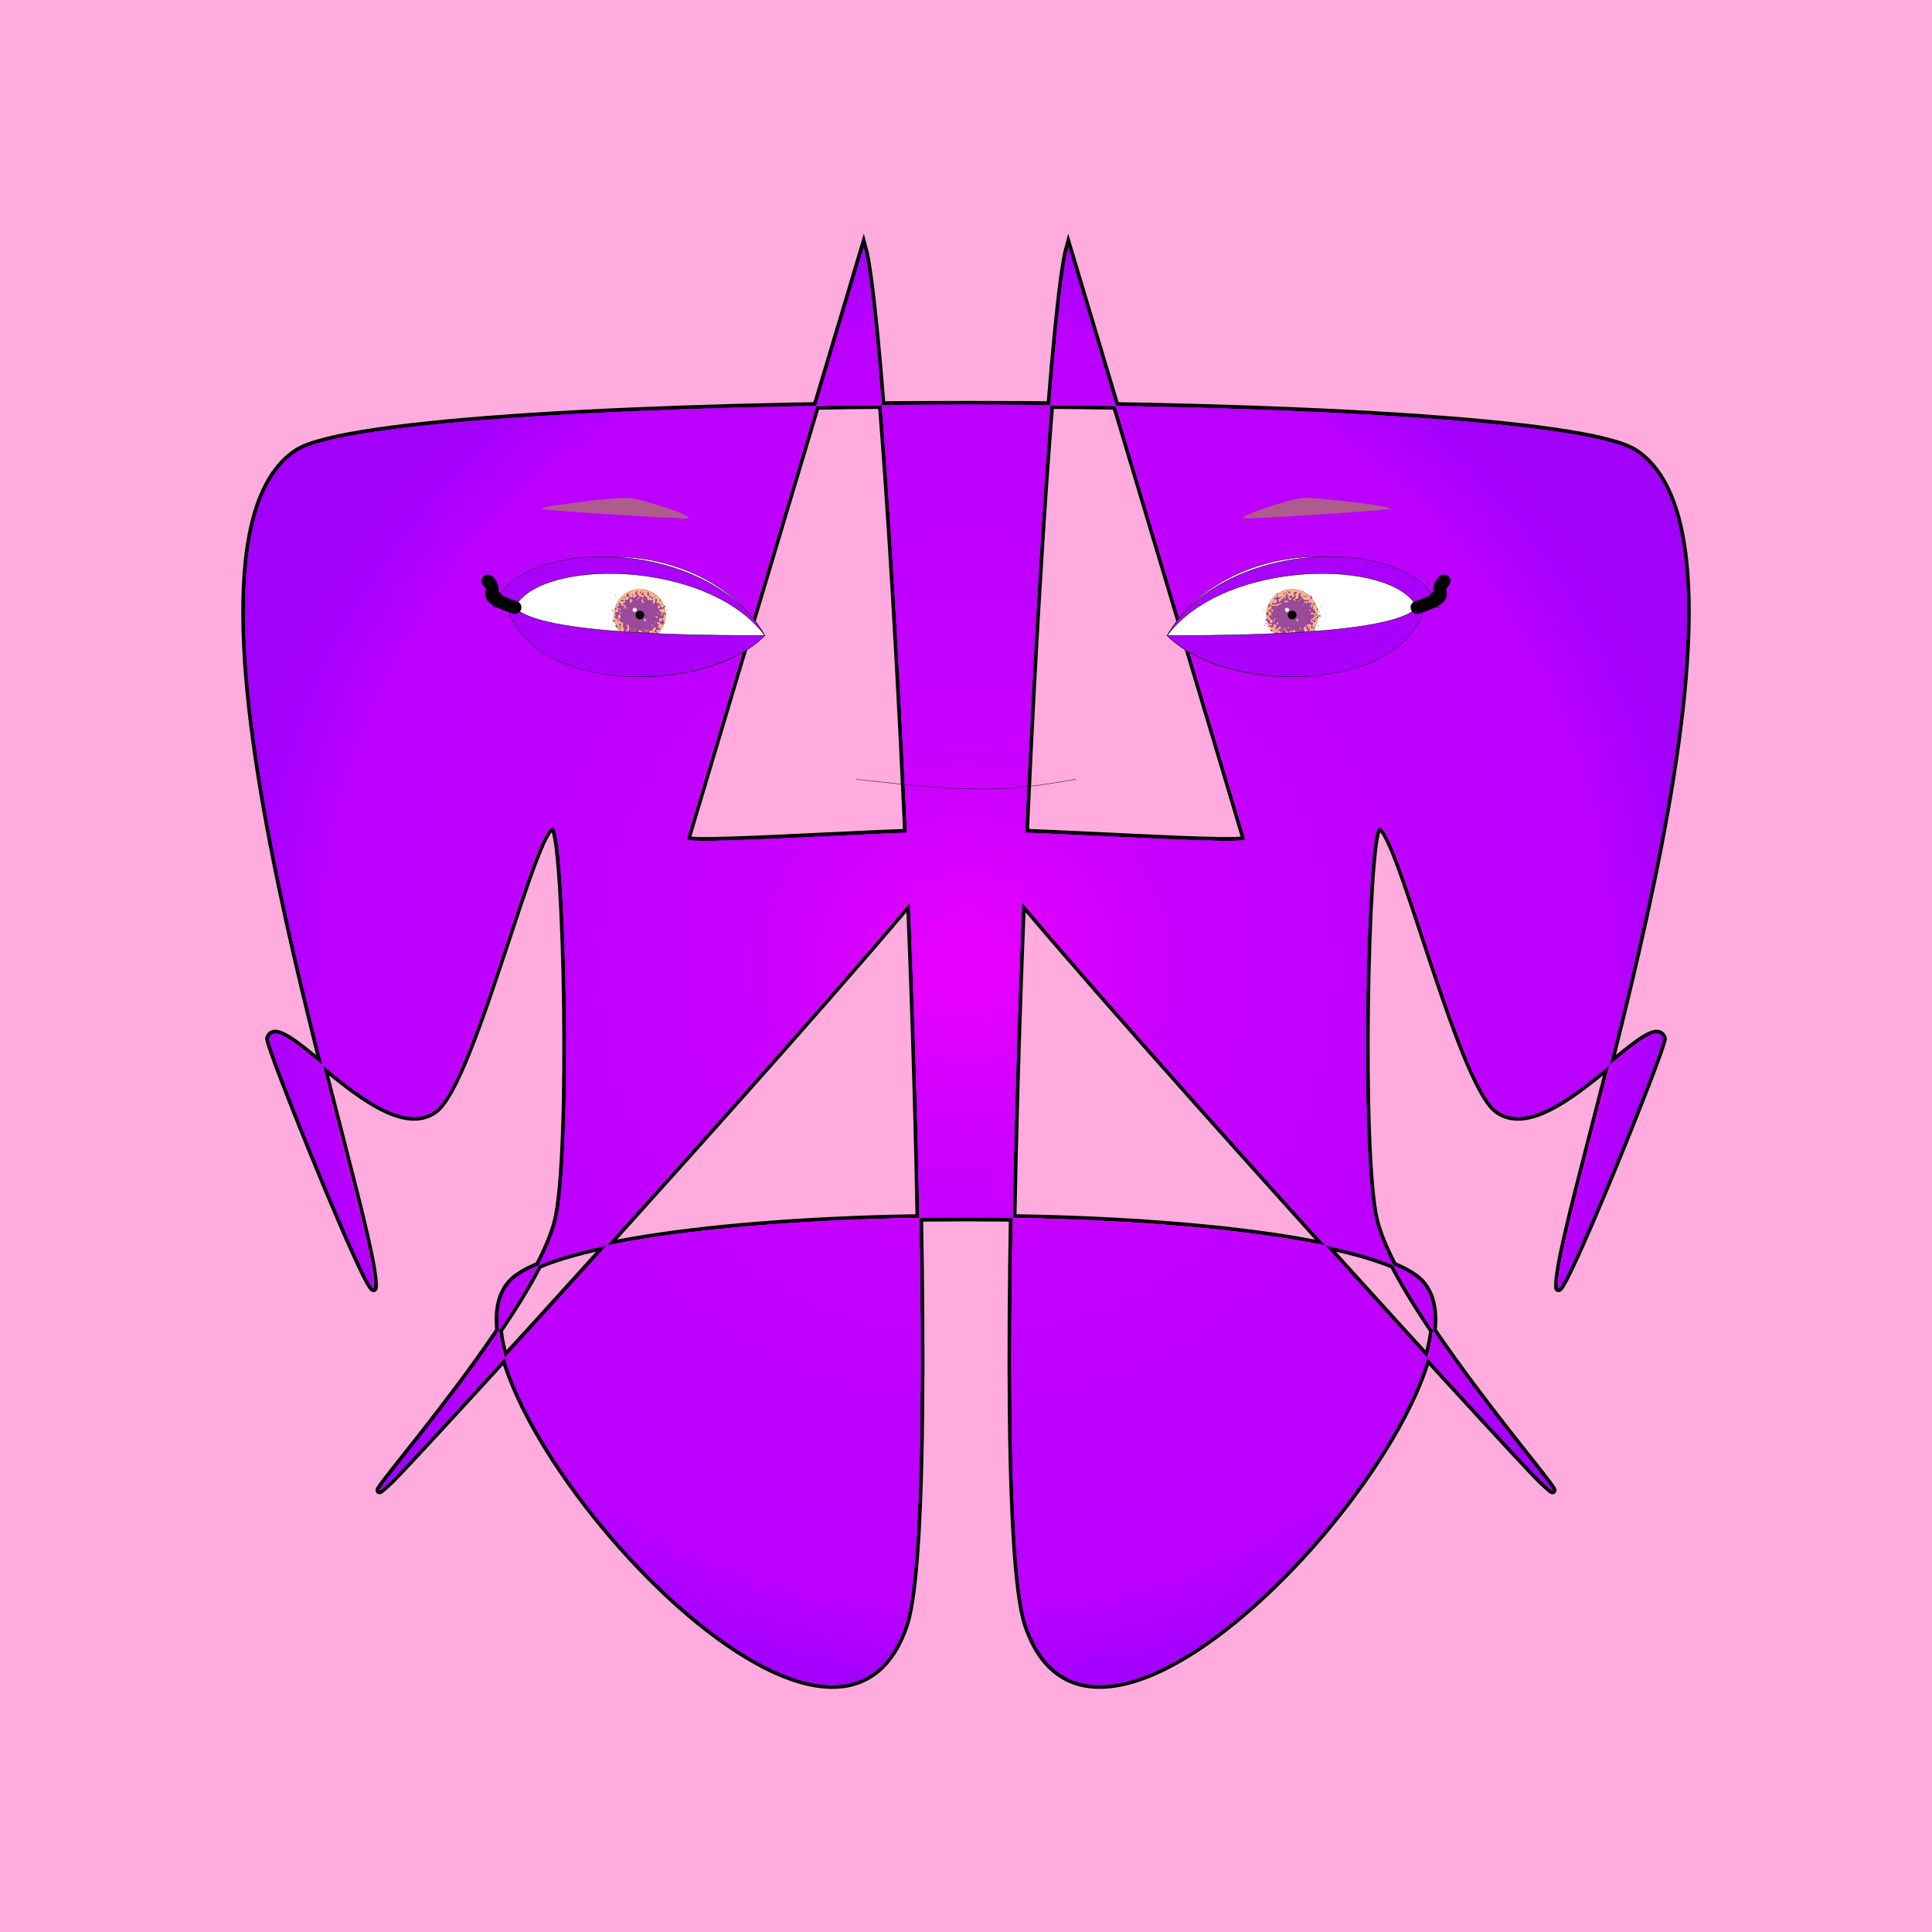
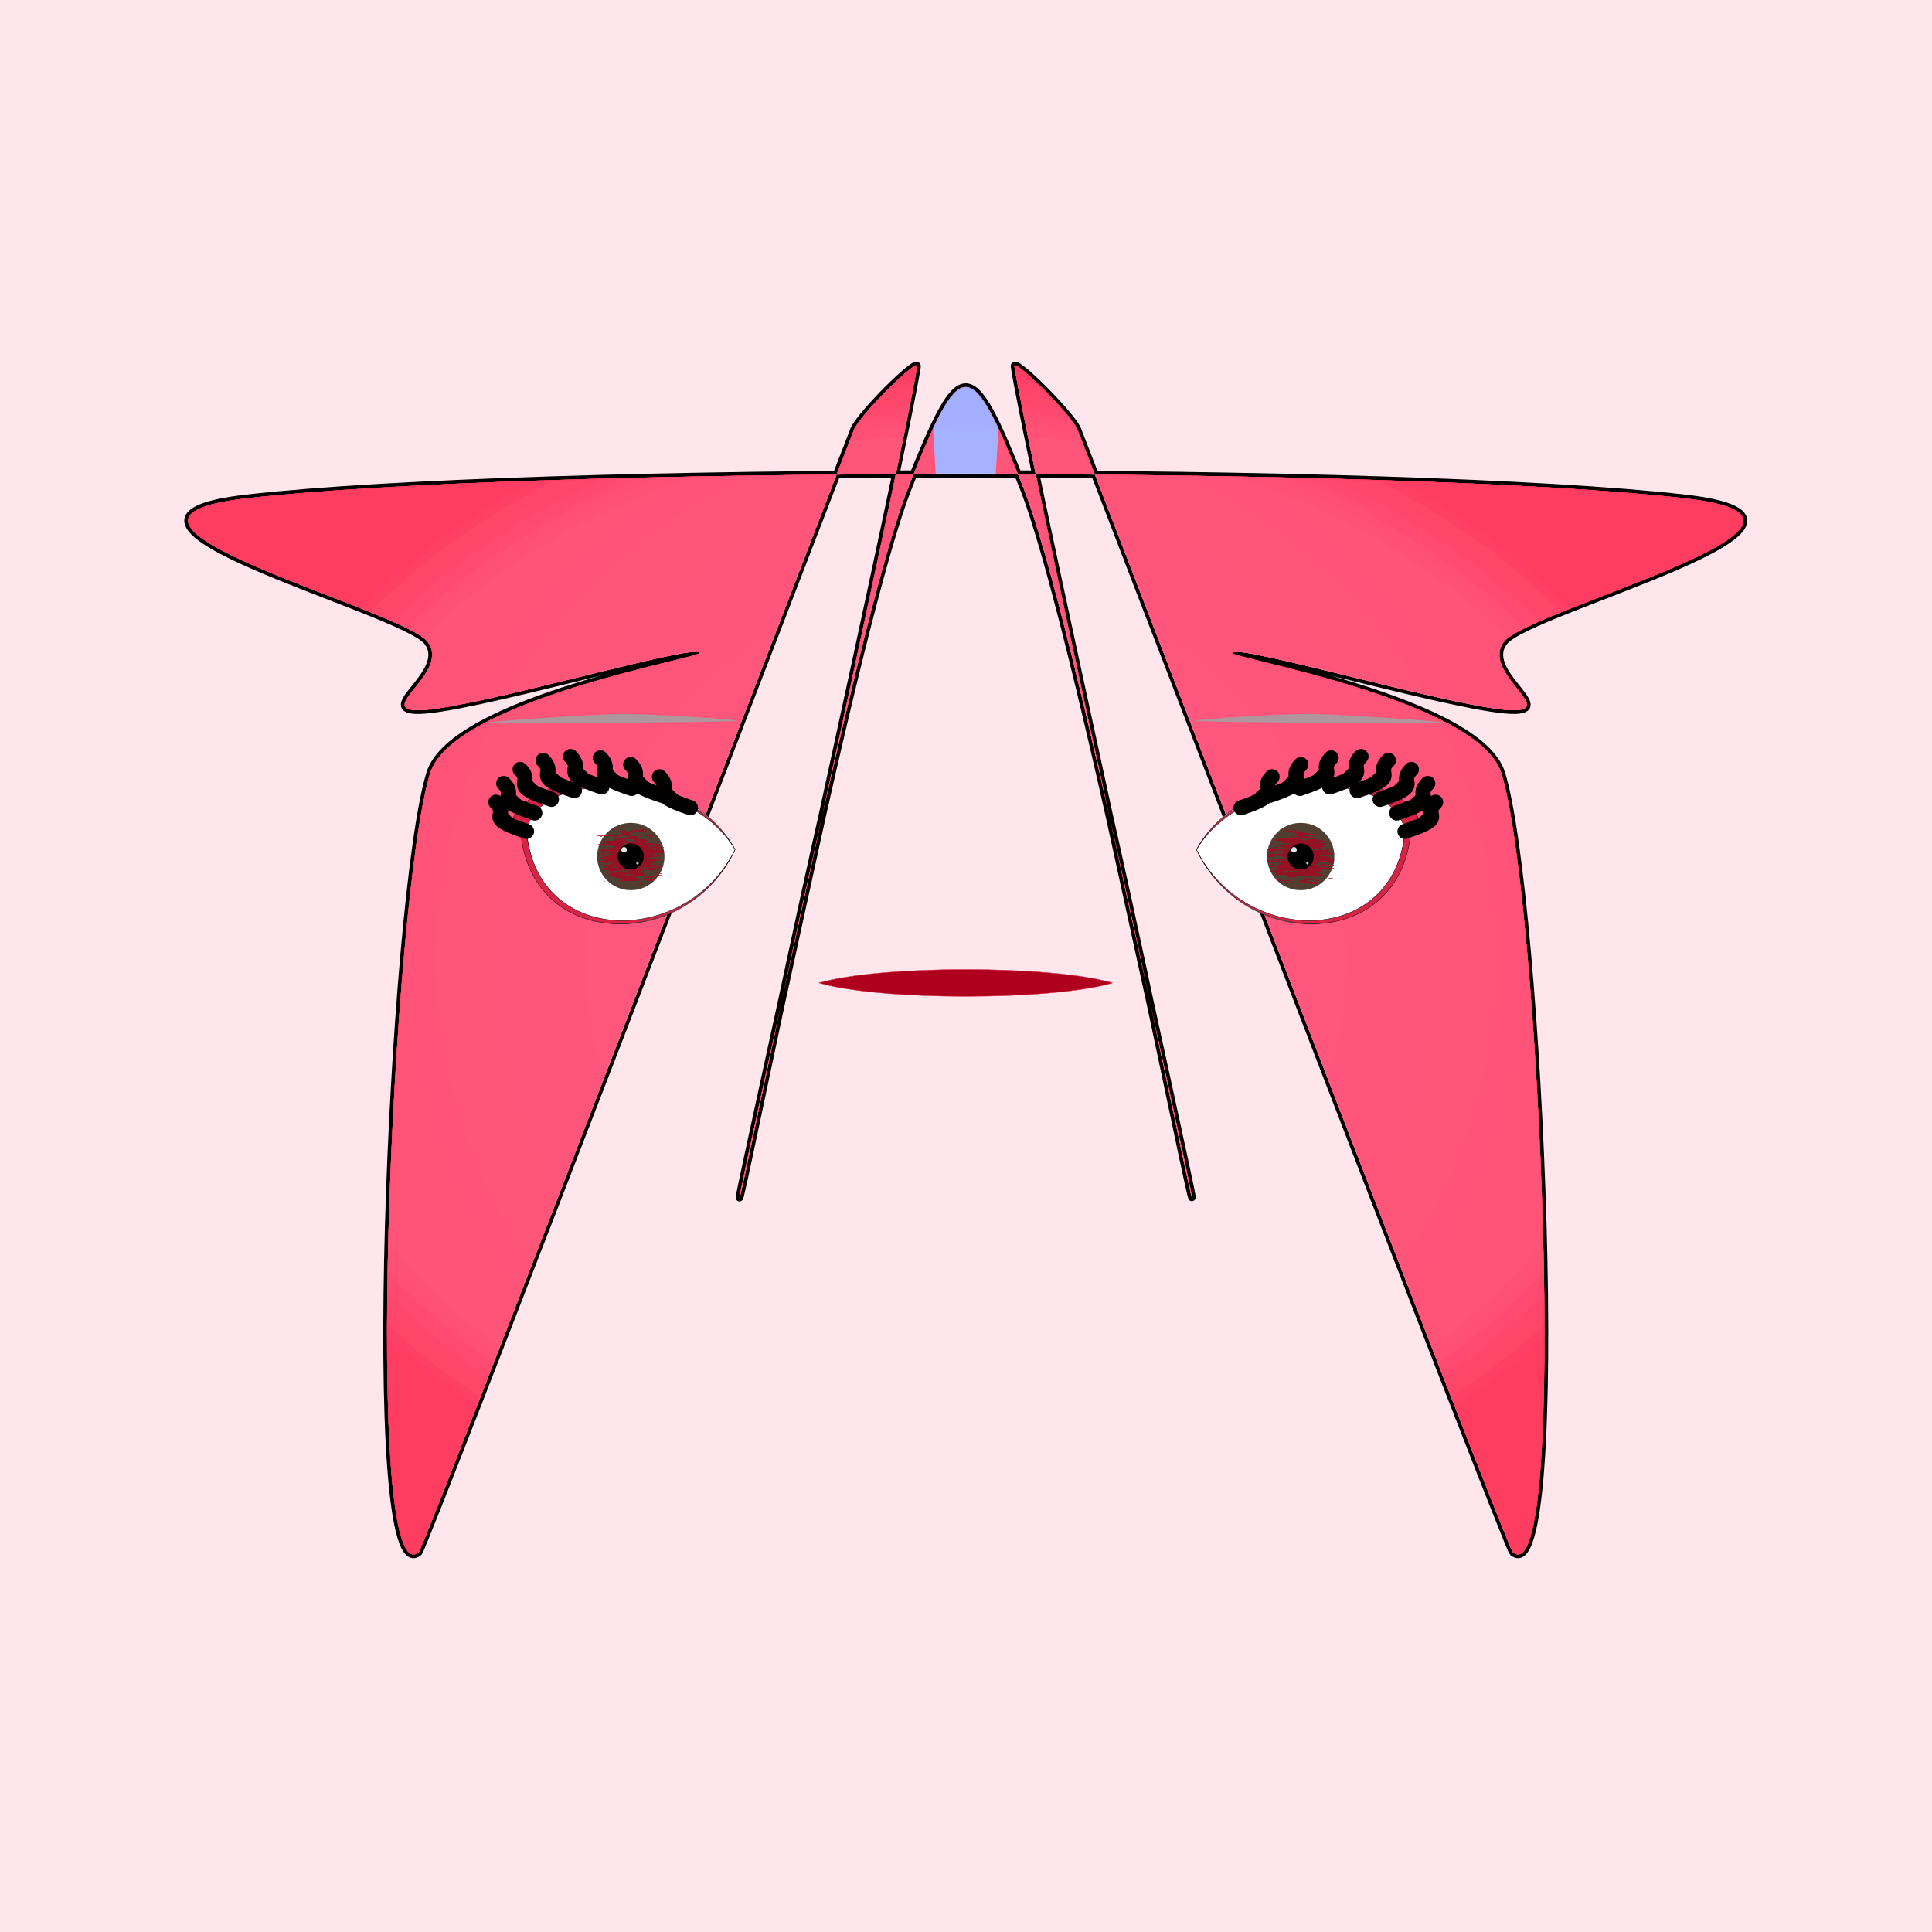
<svg xmlns="http://www.w3.org/2000/svg" viewBox="0 0 10000 10000">
-   <rect width="10000" height="10000" fill="#ffabde" />
-   <g transform="translate(0,-212.47) scale(1, 1)">
+   <rect width="10000" height="10000" fill="#ffe6ed" />
+   <g transform="translate(85.07,22.55) scale(0.982739, 0.982739)">
    <defs>
      <mask id="av-pattern">
        <g>
-           <g transform="translate(476.37, -4088.7)">
-             <g transform="scale(0 0) rotate(130 5996882569.11 5996882569.11)">
-               <path d="m467.78 28.64c18.98 16.87 26.36 16.87 26.36 0s-7.38-23.44-26.36-23.44-18.98 6.57 0 23.44m-425.13 17.53c15.36-18.69 13.63-27.43-6.17-31.21s-25.78 3.49-21.33 25.96c4.44 22.46 12.14 23.93 27.5 5.25m126.95-23.29c10.58-13.47 1.52-17.27-32.35-13.58-33.88 3.69-38 8.93-14.7 18.71 23.29 9.78 36.47 8.34 47.05-5.13m130.61-0.39c9.82 7.06 16.26 5.82 23.01-4.42 6.75-10.25 2.93-12.99-13.63-9.81-16.57 3.19-19.19 7.17-9.38 14.23m-38.97 5.01c7.32-9.82 1.6-14.84-20.46-17.94-22.05-3.1-24.89 0.72-10.16 13.64s23.31 14.13 30.62 4.3m46.46 23.15c2.81-7.37-0.48-10.5-11.76-11.17-11.29-0.67-12.38 2.19-3.91 10.23s12.86 8.3 15.67 0.94m49.11-6.6c-0.71-22.68-5.46-26.83-16.96-14.84-11.51 11.99-11.23 20.81 0.99 31.49 12.21 10.69 16.69 6.02 15.97-16.65m57.24-10.1c2.33-18.72-1.77-24.92-14.62-22.14s-13.75 10.06-3.22 26c10.52 15.94 15.52 14.86 17.84-3.86m43.3 24.72c22.41-0.4 23.39-7.32 3.49-24.74-19.89-17.41-28.61-17.26-31.12 0.56-2.52 17.81 5.22 24.58 27.63 24.18m-69.42 27.15c11.42-7.79 11.96-16.29 1.91-30.36-10.04-14.06-14.48-11.03-15.86 10.83s2.53 27.33 13.95 19.53m-186.9-10.49c19.8 0.43 23.22-7.39 12.19-27.93-11.02-20.54-18.73-20.71-27.51-0.61-8.77 20.11-4.49 28.1 15.32 28.54m73.21 11.32c10.29-10.37 9.64-16.62-2.34-22.32-11.97-5.7-15.98-1.66-14.29 14.41 1.68 16.08 6.34 18.29 16.63 7.91m-156.49 4.41c20.42-14.62 17.07-21.9-11.96-26.03-29.03-4.12-36.97 1.56-28.35 20.3 8.61 18.75 19.9 20.35 40.31 5.73m323.11 16.26c30.63-7.47 33.54-13.27 10.4-20.73-23.14-7.47-35.05-4.56-42.53 10.36-7.49 14.93 1.51 17.83 32.13 10.37m-118.03-4.14c22.43-4.39 24.91-9.59 8.86-18.58-16.05-8.98-24.77-7.27-31.15 6.1-6.38 13.38-0.14 16.88 22.29 12.48m-205.76 38.84c14.04 9.26 22.88 5.93 31.56-11.92 8.68-17.84 3.21-21.44-19.51-12.86-22.73 8.57-26.1 15.51-12.05 24.78m191.21 8.32c3.87 17.9 13.29 17.89 33.64-0.03s18.85-24.88-5.37-24.86c-24.22 0.03-32.13 7-28.27 24.89m-96.14-2.68c10.46 15.74 15.93 14.03 19.54-6.1s-0.46-26.25-14.53-21.86c-14.07 4.4-15.48 12.23-5.01 27.96m61.89 33.94c12.89-2.78 14.15-11.72 4.52-31.94-9.63-20.21-14.64-19.13-17.9 3.86-3.25 23 0.49 30.86 13.38 28.08m-116.76-17.17c7.69 2.29 12.76-2.52 18.13-17.21 5.36-14.68 2.37-15.57-10.68-3.18-13.04 12.39-15.13 18.1-7.45 20.39m-107.86 27.03c18.36-35.96 18.14-54.92-0.78-67.72s-26.06 1.18-25.5 49.94c0.57 48.76 7.93 53.74 26.28 17.78m143.37-15.63c10.65-2.3 12.46-7.71 6.44-19.3-6.02-11.6-10.16-10.7-14.79 3.2-4.64 13.9-2.3 18.41 8.35 16.1m257.25 15.15c23.89-24.55 21.32-35.78-9.17-40.11s-39.78 5.22-33.18 34.09c6.61 28.88 18.47 30.57 42.35 6.02m-363.23 62.59c16.8 4.16 23.56-7.45 24.14-41.47s-5.95-35.64-23.33-5.78c-17.39 29.86-17.61 43.09-0.81 47.25m57.81 12.46c10.39-3.3 13.94-14.68 12.69-40.65-1.26-25.97-5.3-24.69-14.44 4.58-9.13 29.27-8.65 39.37 1.75 36.07m221.26-47.9c22.86 8.3 29.18 1.06 22.55-25.87-6.62-26.94-15.51-30.16-31.75-11.54-16.23 18.63-13.66 29.11 9.2 37.41m-157 19.46c23.6-14.1 27.3-23.55 13.23-33.76-14.08-10.22-23.26-4.74-32.78 19.57-9.53 24.31-4.06 28.28 19.55 14.19m242.6 37.95c18.13 15.72 27.02 7.54 31.74-29.21 4.73-36.75-2.32-42.87-25.18-21.84-22.86 21.04-24.7 35.33-6.56 51.05m-140.42-56.98c-8.02-16.22-15.96-18.14-28.36-6.85-12.39 11.3-9.28 17.61 11.14 22.54 20.42 4.94 25.25 0.54 17.22-15.69m68.32 61.16c18.22-19.18 16.71-27.1-5.4-28.26-22.12-1.16-29.21 6.29-25.32 26.64 3.9 20.34 12.5 20.8 30.72 1.62m-71.76 24.13c20.61 10.72 26.1 8.17 19.59-9.1-6.51-17.28-14.52-21.44-28.62-14.89-14.11 6.55-11.58 13.27 9.03 23.99m-94.38 10.51c27.94-19.93 26.72-27.99-4.35-28.78s-41.94 6.96-38.81 27.68 15.22 21.02 43.16 1.1m214.02-24.44c-12.86-10.89-24.94-5.34-43.13 19.82s-13.19 29.4 17.86 15.13c31.05-14.26 38.13-24.05 25.27-34.95m8.5 96.02c33.43-8.33 44.6-18.54 39.87-36.47-4.72-17.94-17.73-14.7-46.43 11.56-28.71 26.26-26.87 33.24 6.56 24.91m-125.71 36.77c20.59-36.67 20.71-55.81 0.42-68.34-20.28-12.52-28.29 1.74-28.59 50.94s7.59 54.08 28.17 17.4m-112.32 10.34c17.82 28.73 29.27 22.23 40.89-23.19 11.63-45.42 4.7-56.59-24.74-39.89s-33.96 34.36-16.15 63.08m-98.56-74.04c32.51 6.37 36.57-2.55 14.52-31.84s-34.69-31.77-45.15-8.84c-10.45 22.92-1.87 34.31 30.63 40.68m-79.14 3.16c9.54-11.22 10.4-24.67 3.08-48.03s-11.02-18.99-13.24 15.59 0.63 43.67 10.16 32.44m6.95 25.13c8.9-0.32 12.39-3.74 12.47-12.22s-3.38-8.36-12.36 0.44c-8.98 8.79-9.01 12.09-0.11 11.78m83.75 40.17c28.01-0.25 25.81-5.94-7.86-20.33s-44.57-14.29-38.91 0.35 18.75 20.24 46.77 19.98m-81.24 6.56c17.16-4.38 19.55-10.45 8.55-21.7-11.01-11.25-17.68-9.55-23.83 6.08-6.15 15.62-1.87 20 15.28 15.62m410.49 1.54c19.69 11.85 30.5 7.69 38.6-14.88 8.09-22.56 0.44-27.17-27.35-16.46-27.79 10.72-30.94 19.49-11.25 31.34m30.78 53.44c15.79 4.31 21.93 0.94 21.93-12.04s-6.14-14.65-21.93-5.99c-15.79 8.67-15.79 13.72 0 18.03m-356.58-30.06c-32.4-12.2-51.67-12.6-68.82-1.41s-4.56 15.93 45 16.95c49.55 1.02 56.22-3.33 23.82-15.54m287.99-6.41c-17.59-18.35-35.24-16.67-63.02 5.99-27.79 22.66-20.95 29.8 24.43 25.49s56.18-13.12 38.59-31.48" fill="#efefef" />
+           <g transform="translate(0, 0)">
+             <g transform="scale(1 1) rotate(180 5000 5000)">
+               <path d="M 0, 8265.16 C -64823.53 8265.16, 5000 71829.82, 5000 2006.29C 5000 71829.82, 74823.53 8265.16, 10000 8265.16Z" fill="#efefef" />
            </g>
          </g>
        </g>
      </mask>
      <radialGradient id="av-gradox" cx="50%" cy="50%" r="50%" fx="50%" fy="50%" spreadMethod="pad">
-         <stop offset="89%" stop-color="#aa00fb" />
-         <stop offset="100%" stop-color="#9600e7" />
+         <stop offset="89%" stop-color="#ff4b6d" />
+         <stop offset="100%" stop-color="#eb3759" />
      </radialGradient>
      <filter id="av-light">
        <feDiffuseLighting in="SourceGraphic" result="light" lighting-color="white">
-           <fePointLight x="5000" y="5212.47" z="476.19" />
+           <fePointLight x="5000" y="5031.47" z="476.19" />
        </feDiffuseLighting>
        <feComposite in="SourceGraphic" in2="light" operator="arithmetic" k1="0.9" k2="1.1" k3="0" k4="0" />
      </filter>
-       <path id="av-bp" d="M8464.67,2551.82C7971.83 2225.42, 2028.17 2225.42, 1535.33 2551.82C748.07 3073.2, 1953.46 6509.49, 1936.2 6875.5C1931.29 6979.65, 1381.35 5618.43, 1392.16 5586.99C1449.9 5419.01, 1980.82 6158.7, 2251.17 5959.22C2452.12 5810.94, 2780.95 4420.87, 2866.79 4498.91C2929.17 4555.62, 2964.75 6197.34, 2881.11 6531.9C2754.41 7038.72, 1706.41 8178.33, 2022.1 7877.68C2172.72 7734.23, 4876.04 4765.26, 4985.68 4527.54C5005.2 4485.21, 3560.57 4594.85, 3554 4556.17C3554 4556.17, 4470.28 1492.37, 4470.28 1492.37C4611.1 1998.62, 4907.85 7959.03, 4685.03 8622.15C4283.25 9817.86, 2089.24 7223.23, 2680.67 6818.23C3272.1 6413.23, 6727.9 6413.23, 7319.33 6818.23C7910.76 7223.23, 5716.75 9817.86, 5314.97 8622.15C5092.15 7959.03, 5388.9 1998.62, 5529.72 1492.37C5529.72 1492.37, 6446 4556.17, 6446 4556.17C6439.43 4594.85, 4994.8 4485.21, 5014.32 4527.54C5123.96 4765.26, 7827.28 7734.23, 7977.9 7877.68C8293.59 8178.33, 7245.59 7038.72, 7118.89 6531.9C7035.25 6197.34, 7070.83 4555.62, 7133.21 4498.91C7219.05 4420.87, 7547.88 5810.94, 7748.83 5959.22C8019.18 6158.7, 8550.1 5419.01, 8607.84 5586.99C8618.65 5618.43, 8068.71 6979.65, 8063.8 6875.5C8046.54 6509.49, 9251.93 3073.2, 8464.67 2551.82" />
+       <path id="av-bp" d="M8786.53,2601.36C7293.19 2431.27, 2706.81 2431.27, 1213.47 2601.36C187.61 2718.2, 2026 3182.73, 2163.87 3355.65C2288.65 3512.16, 1902.61 3709.24, 2103.53 3717.7C2348.01 3727.99, 3584.15 3359.37, 3597.02 3415.99C3603.16 3443, 2299.26 3664.13, 2178.96 4049.59C1978.94 4690.47, 1816.55 8397.84, 2118.62 8152.92C2149.26 8128.07, 4375.62 2325.02, 4411.65 2239.3C4445.1 2159.7, 4751.23 1855.88, 4743.54 1907.41C4681.42 2323.6, 3812.88 6217.06, 3808.22 6282.28C3799.74 6400.93, 4418.61 3241.59, 4698.28 2541.02C4977.95 1840.45, 5022.05 1840.45, 5301.72 2541.02C5581.39 3241.59, 6200.26 6400.93, 6191.78 6282.28C6187.12 6217.06, 5318.58 2323.6, 5256.46 1907.41C5248.77 1855.88, 5554.9 2159.7, 5588.35 2239.3C5624.38 2325.02, 7850.74 8128.07, 7881.38 8152.92C8183.45 8397.84, 8021.06 4690.47, 7821.04 4049.59C7700.74 3664.13, 6396.84 3443, 6402.98 3415.99C6415.85 3359.37, 7651.99 3727.99, 7896.47 3717.7C8097.39 3709.24, 7711.35 3512.16, 7836.13 3355.65C7974 3182.73, 9812.39 2718.2, 8786.53 2601.36" />
    </defs>
-     <use href="#av-bp" stroke-width="39.22" stroke="#000000" fill="#aa00fb" />
+     <use href="#av-bp" stroke-width="39.22" stroke="#000000" fill="#ff4b6d" />
    <g filter="url(#av-light)">
-       <use href="#av-bp" fill="#aa00fb" />
+       <use href="#av-bp" fill="#ff4b6d" />
      <use href="#av-bp" fill="url(#av-gradox)" />
-       <use href="#av-bp" fill="#c2002f" mask="url(#av-pattern)" />
+       <use href="#av-bp" fill="#8ea5ff" mask="url(#av-pattern)" />
    </g>
    <g id="av-face">
      <defs>
        <clipPath id="av-eye-left-clip">
-           <path d="M2664.98 3356.28 C2789.28 2984.78,3659.37 2984.78,3958.7 3501.59 C3659.37 3806.97,2789.28 3806.97,2664.98 3356.28 Z" />
+           <path d="M2686.6 4355.95 C2740.45 3988.32,3530.9 3988.32,3785.05 4451.95 C3530.9 4988.32,2740.45 4988.32,2686.6 4355.95 Z" />
        </clipPath>
        <clipPath id="av-eye-right-clip">
-           <path d="M7335.02 3356.28 C7210.72 2984.78,6340.63 2984.78,6041.3 3501.59 C6340.63 3806.97,7210.72 3806.97,7335.02 3356.28 Z" />
+           <path d="M7313.4 4355.95 C7259.55 3988.32,6469.1 3988.32,6214.95 4451.95 C6469.1 4988.32,7259.55 4988.32,7313.4 4355.95 Z" />
        </clipPath>
        <filter id="av-eye-noise">
-           <feTurbulence type="fractalNoise" stitchTiles="stitch" baseFrequency="0.069 0.059" numOctaves="5" seed="97" result="warp" />
-           <feDisplacementMap xChannelSelector="R" yChannelSelector="G" scale="140.59" in="SourceGraphic" in2="warp" />
+           <feTurbulence type="fractalNoise" stitchTiles="stitch" baseFrequency="0.012 0.067" numOctaves="5" seed="171" result="warp" />
+           <feDisplacementMap xChannelSelector="R" yChannelSelector="G" scale="249.33" in="SourceGraphic" in2="warp" />
        </filter>
      </defs>
-       <g id="av-mouth" data-family="0">
-         <path d="M4432.25 4245.94 C5021.52 4313.61,5191.39 4313.61,5567.75 4245.94" fill="none" stroke="#000000" stroke-width="1.96" stroke-linejoin="round" />
+       <g id="av-mouth" data-family="6">
+         <path d="M4226.77 5154.01 C4549.42 5059.55,5450.58 5059.55,5773.23 5154.01 C5450.58 5248.47,4549.42 5248.47,4226.77 5154.01 Z" fill="#af001d" stroke="#d72345" stroke-width="1.96" stroke-linejoin="round" />
      </g>
-       <g id="av-eye-left" transform="rotate(0,3311.84,3395.88)">
-         <path class="av-eyeball" d="M2664.98 3356.28 C2789.28 2984.78,3659.37 2984.78,3958.7 3501.59 C3659.37 3806.97,2789.28 3806.97,2664.98 3356.28 Z" fill="#ffffff" stroke="#000000" stroke-width="1.96" />
+       <g id="av-eye-left" transform="rotate(0,3235.83,4488.32)">
+         <path class="av-eyeball" d="M2686.6 4355.95 C2740.45 3988.32,3530.9 3988.32,3785.05 4451.95 C3530.9 4988.32,2740.45 4988.32,2686.6 4355.95 Z" fill="#ffffff" stroke="#000000" stroke-width="1.96" />
        <g clip-path="url(#av-eye-left-clip)">
-           <circle class="av-iris" cx="3311.84" cy="3395.88" r="133.33" fill="#fab582" stroke="#000000" stroke-width="0.8" />
-           <ellipse class="av-iris-shade" cx="3311.84" cy="3395.88" rx="120.78" ry="100.65" fill="#5a00ab" opacity="0.592" filter="url(#av-eye-noise)" />
-           <circle class="av-pupil" cx="3311.84" cy="3395.88" r="22.51" fill="#000000" />
-           <circle class="av-highlight" cx="3285.17" cy="3369.21" r="11.11" fill="#ffffff" opacity="0.9" />
-           <circle class="av-highlight" cx="3334.06" cy="3418.1" r="7.02" fill="#02c2ac" opacity="0.3" />
-           <circle class="av-highlight" cx="3338.51" cy="3422.55" r="4.76" fill="#ffffff" opacity="0.8" />
+           <circle class="av-iris" cx="3235.83" cy="4488.32" r="176.67" fill="#503f31" stroke="#000000" stroke-width="0.8" />
+           <ellipse class="av-iris-shade" cx="3235.83" cy="4488.32" rx="143.69" ry="119.74" fill="#af001d" opacity="0.722" filter="url(#av-eye-noise)" />
+           <circle class="av-pupil" cx="3235.83" cy="4488.32" r="68.59" fill="#000000" />
+           <circle class="av-highlight" cx="3200.5" cy="4452.99" r="14.72" fill="#ffffff" opacity="0.9" />
+           <circle class="av-highlight" cx="3265.28" cy="4517.77" r="9.3" fill="#002b37" opacity="0.3" />
+           <circle class="av-highlight" cx="3271.16" cy="4523.65" r="6.31" fill="#ffffff" opacity="0.8" />
        </g>
-         <path class="av-upper-lid" d="M2551.64 3356.28 C2675.94 2984.78,3659.37 2984.78,3958.7 3501.59 C3659.37 3102.33,2789.28 3102.33,2664.98 3356.28 Z" fill="#aa00fb" stroke="#000000" stroke-width="1.96" />
-         <path class="av-lower-lid" d="M2627.2 3356.28 C2751.5 3806.97,3659.37 3806.97,3958.7 3501.59 C3659.37 3501.59,2789.28 3501.59,2664.98 3356.28 Z" fill="#aa00fb" stroke="#000000" stroke-width="1.96" />
-         <path class="av-lash" d="M2664.98 3356.28 C2462.81 3288.89, 2593.04 3287.23, 2525.65 3219.84" stroke="#000000" stroke-width="67.39" stroke-linecap="round" fill="#000000" />
+         <path class="av-upper-lid" d="M2593.48 4355.95 C2647.33 3988.32,3530.9 3988.32,3785.05 4451.95 C3530.9 4028.32,2740.45 4028.32,2686.6 4355.95 Z" fill="#d72345" stroke="#000000" stroke-width="1.96" />
+         <path class="av-lower-lid" d="M2655.56 4355.95 C2709.41 4988.32,3530.9 4988.32,3785.05 4451.95 C3530.9 4965.18,2740.45 4965.18,2686.6 4355.95 Z" fill="#d72345" stroke="#000000" stroke-width="1.96" />
+         <path class="av-lash" d="M2686.6 4355.95 C2447.77 4276.34, 2604.92 4281.68, 2525.31 4202.07" stroke="#000000" stroke-width="79.61" stroke-linecap="round" fill="#000000" />
+         <path class="av-lash" d="M2730.09 4259.01 C2491.26 4179.4, 2646.07 4183.05, 2566.46 4103.44" stroke="#000000" stroke-width="79.61" stroke-linecap="round" fill="#000000" />
+         <path class="av-lash" d="M2817.66 4187.12 C2578.83 4107.51, 2732.58 4109.21, 2652.97 4029.6" stroke="#000000" stroke-width="79.61" stroke-linecap="round" fill="#000000" />
+         <path class="av-lash" d="M2938.84 4141.08 C2700.01 4061.47, 2853.5 4061.66, 2773.89 3982.05" stroke="#000000" stroke-width="79.61" stroke-linecap="round" fill="#000000" />
+         <path class="av-lash" d="M3083.16 4121.69 C2844.33 4042.08, 2997.9 4041.12, 2918.29 3961.51" stroke="#000000" stroke-width="79.61" stroke-linecap="round" fill="#000000" />
+         <path class="av-lash" d="M3240.12 4129.72 C3001.29 4050.11, 3155.12 4048.18, 3075.51 3968.57" stroke="#000000" stroke-width="79.61" stroke-linecap="round" fill="#000000" />
+         <path class="av-lash" d="M3399.28 4165.97 C3160.45 4086.36, 3314.7 4083.51, 3235.09 4003.9" stroke="#000000" stroke-width="79.61" stroke-linecap="round" fill="#000000" />
+         <path class="av-lash" d="M3550.13 4231.24 C3311.3 4151.63, 3466.2 4147.87, 3386.59 4068.26" stroke="#000000" stroke-width="79.61" stroke-linecap="round" fill="#000000" />
      </g>
-       <g id="av-eye-right" transform="rotate(0,6688.16,3395.88)">
-         <path class="av-eyeball" d="M7335.02 3356.28 C7210.72 2984.78,6340.63 2984.78,6041.3 3501.59 C6340.63 3806.97,7210.72 3806.97,7335.02 3356.28 Z" fill="#ffffff" stroke="#000000" stroke-width="1.96" />
+       <g id="av-eye-right" transform="rotate(0,6764.17,4488.32)">
+         <path class="av-eyeball" d="M7313.4 4355.95 C7259.55 3988.32,6469.1 3988.32,6214.95 4451.95 C6469.1 4988.32,7259.55 4988.32,7313.4 4355.95 Z" fill="#ffffff" stroke="#000000" stroke-width="1.96" />
        <g clip-path="url(#av-eye-right-clip)">
-           <circle class="av-iris" cx="6688.16" cy="3395.88" r="133.33" fill="#fab582" stroke="#000000" stroke-width="0.8" />
-           <ellipse class="av-iris-shade" cx="6688.16" cy="3395.88" rx="120.78" ry="100.65" fill="#5a00ab" opacity="0.592" filter="url(#av-eye-noise)" />
-           <circle class="av-pupil" cx="6688.16" cy="3395.88" r="22.51" fill="#000000" />
-           <circle class="av-highlight" cx="6661.49" cy="3369.21" r="11.11" fill="#ffffff" opacity="0.9" />
-           <circle class="av-highlight" cx="6710.38" cy="3418.1" r="7.02" fill="#02c2ac" opacity="0.3" />
-           <circle class="av-highlight" cx="6714.83" cy="3422.55" r="4.76" fill="#ffffff" opacity="0.8" />
+           <circle class="av-iris" cx="6764.17" cy="4488.32" r="176.67" fill="#503f31" stroke="#000000" stroke-width="0.8" />
+           <ellipse class="av-iris-shade" cx="6764.17" cy="4488.32" rx="143.69" ry="119.74" fill="#af001d" opacity="0.722" filter="url(#av-eye-noise)" />
+           <circle class="av-pupil" cx="6764.17" cy="4488.32" r="68.59" fill="#000000" />
+           <circle class="av-highlight" cx="6728.84" cy="4452.99" r="14.72" fill="#ffffff" opacity="0.9" />
+           <circle class="av-highlight" cx="6793.62" cy="4517.77" r="9.3" fill="#002b37" opacity="0.3" />
+           <circle class="av-highlight" cx="6799.5" cy="4523.65" r="6.31" fill="#ffffff" opacity="0.8" />
        </g>
-         <path class="av-upper-lid" d="M7448.36 3356.28 C7324.06 2984.78,6340.63 2984.78,6041.3 3501.59 C6340.63 3102.33,7210.72 3102.33,7335.02 3356.28 Z" fill="#aa00fb" stroke="#000000" stroke-width="1.96" />
-         <path class="av-lower-lid" d="M7372.8 3356.28 C7248.5 3806.97,6340.63 3806.97,6041.3 3501.59 C6340.63 3501.59,7210.72 3501.59,7335.02 3356.28 Z" fill="#aa00fb" stroke="#000000" stroke-width="1.96" />
-         <path class="av-lash" d="M7335.02 3356.28 C7537.19 3288.89, 7406.96 3287.23, 7474.35 3219.84" stroke="#000000" stroke-width="67.39" stroke-linecap="round" fill="#000000" />
+         <path class="av-upper-lid" d="M7406.52 4355.95 C7352.67 3988.32,6469.1 3988.32,6214.95 4451.95 C6469.1 4028.32,7259.55 4028.32,7313.4 4355.95 Z" fill="#d72345" stroke="#000000" stroke-width="1.96" />
+         <path class="av-lower-lid" d="M7344.44 4355.95 C7290.59 4988.32,6469.1 4988.32,6214.95 4451.95 C6469.1 4965.18,7259.55 4965.18,7313.4 4355.95 Z" fill="#d72345" stroke="#000000" stroke-width="1.96" />
+         <path class="av-lash" d="M7313.4 4355.95 C7552.23 4276.34, 7395.08 4281.68, 7474.69 4202.07" stroke="#000000" stroke-width="79.61" stroke-linecap="round" fill="#000000" />
+         <path class="av-lash" d="M7269.91 4259.01 C7508.74 4179.4, 7353.94 4183.05, 7433.55 4103.44" stroke="#000000" stroke-width="79.61" stroke-linecap="round" fill="#000000" />
+         <path class="av-lash" d="M7182.34 4187.12 C7421.17 4107.51, 7267.42 4109.21, 7347.03 4029.6" stroke="#000000" stroke-width="79.61" stroke-linecap="round" fill="#000000" />
+         <path class="av-lash" d="M7061.16 4141.08 C7299.99 4061.47, 7146.5 4061.65, 7226.11 3982.04" stroke="#000000" stroke-width="79.61" stroke-linecap="round" fill="#000000" />
+         <path class="av-lash" d="M6916.84 4121.69 C7155.67 4042.08, 7002.1 4041.11, 7081.71 3961.5" stroke="#000000" stroke-width="79.61" stroke-linecap="round" fill="#000000" />
+         <path class="av-lash" d="M6759.88 4129.72 C6998.71 4050.11, 6844.88 4048.18, 6924.49 3968.57" stroke="#000000" stroke-width="79.61" stroke-linecap="round" fill="#000000" />
+         <path class="av-lash" d="M6600.72 4165.97 C6839.55 4086.36, 6685.3 4083.51, 6764.91 4003.9" stroke="#000000" stroke-width="79.61" stroke-linecap="round" fill="#000000" />
+         <path class="av-lash" d="M6449.87 4231.24 C6688.7 4151.63, 6533.8 4147.86, 6613.41 4068.25" stroke="#000000" stroke-width="79.61" stroke-linecap="round" fill="#000000" />
      </g>
-       <path id="av-brow-left" d="M3560.95,2895.27C3525.45 2899.78, 2828.36 2855.24, 2803.99 2846.91C2772.77 2836.24, 3176.13 2785.04, 3252.82 2789.94C3329.51 2794.84, 3606.42 2889.5, 3560.95 2895.27" transform="translate(0,0) rotate(0,3182.47,2842.61)" fill="#af5b8e" />
-       <path id="av-brow-right" d="M6439.05,2895.27C6474.55 2899.78, 7171.64 2855.24, 7196.01 2846.91C7227.23 2836.24, 6823.87 2785.04, 6747.18 2789.94C6670.49 2794.84, 6393.58 2889.5, 6439.05 2895.27" transform="translate(0,0) rotate(0,6817.53,2842.61)" fill="#af5b8e" />
+       <path id="av-brow-left" d="M3781.61,3775.16C3697.02 3780.96, 2540.89 3790.75, 2470.35 3786.27C2400.59 3781.83, 3031.96 3738.55, 3185.37 3737.25C3338.78 3735.95, 3865.26 3769.42, 3781.61 3775.16" transform="translate(0,0) rotate(0,3125.98,3761.76)" fill="#af969d" />
+       <path id="av-brow-right" d="M6218.39,3775.16C6302.98 3780.96, 7459.11 3790.75, 7529.65 3786.27C7599.41 3781.83, 6968.04 3738.55, 6814.63 3737.25C6661.22 3735.95, 6134.74 3769.42, 6218.39 3775.16" transform="translate(0,0) rotate(0,6874.02,3761.76)" fill="#af969d" />
    </g>
  </g>
</svg>
